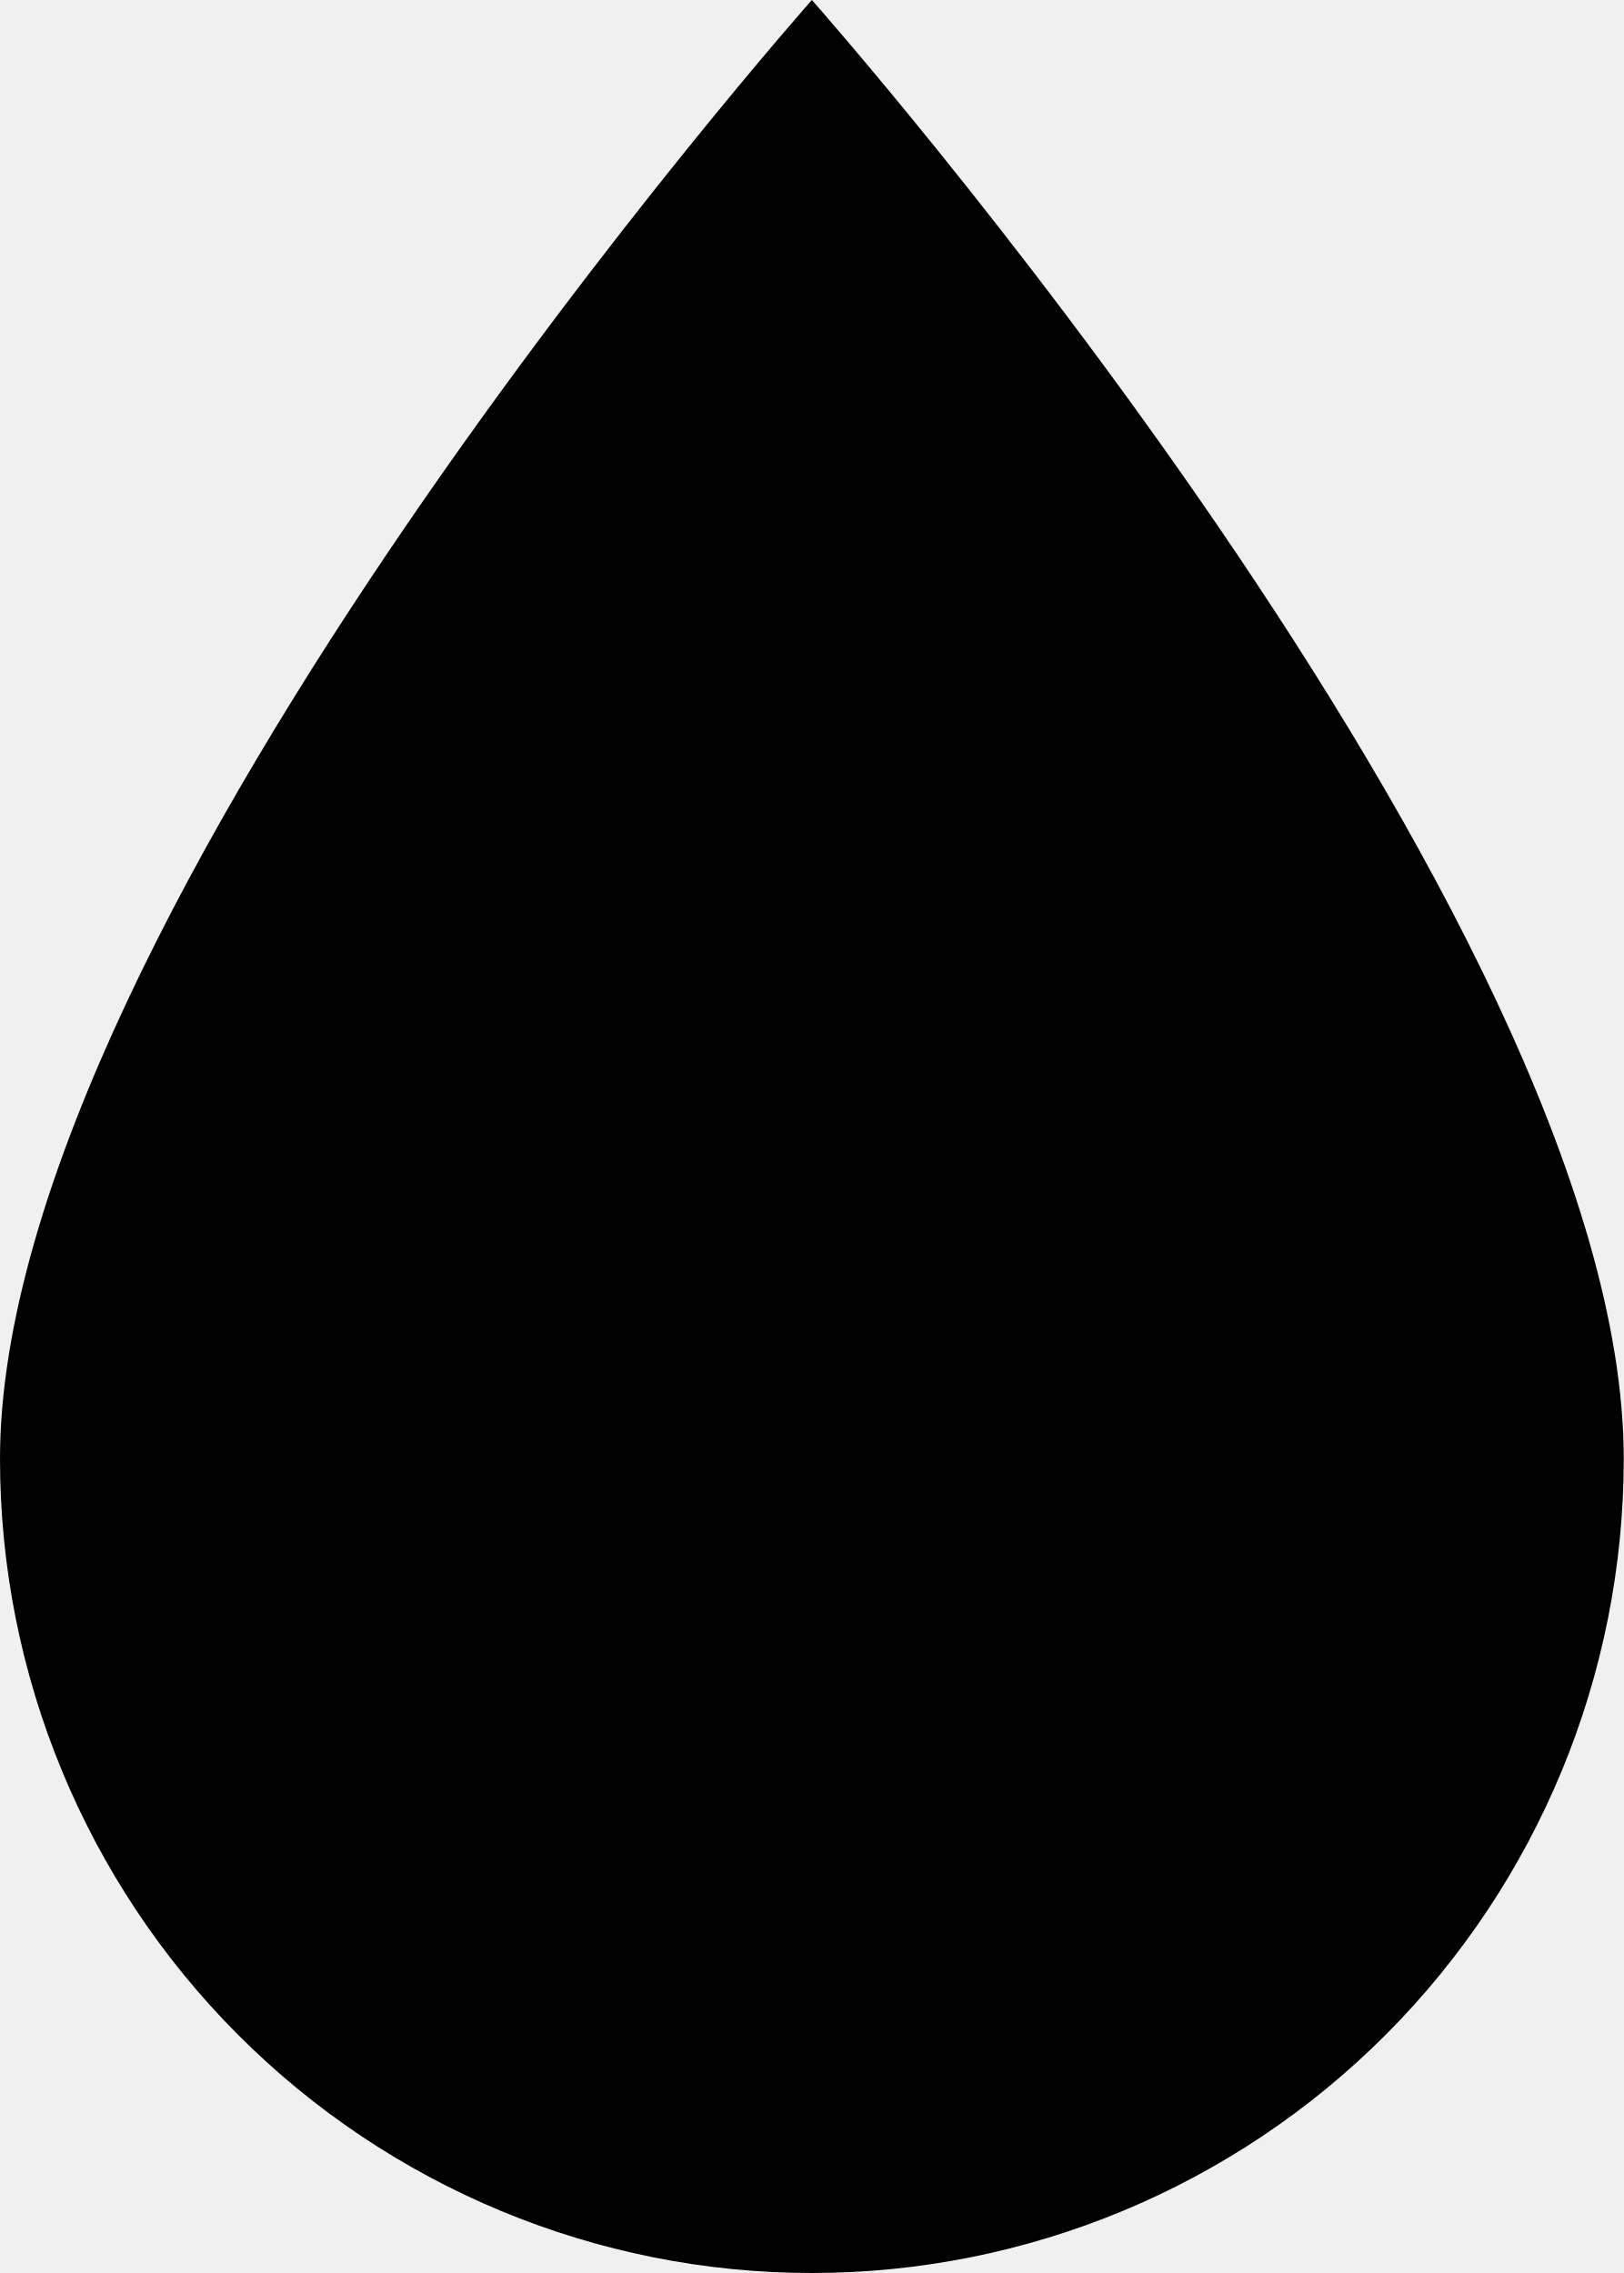
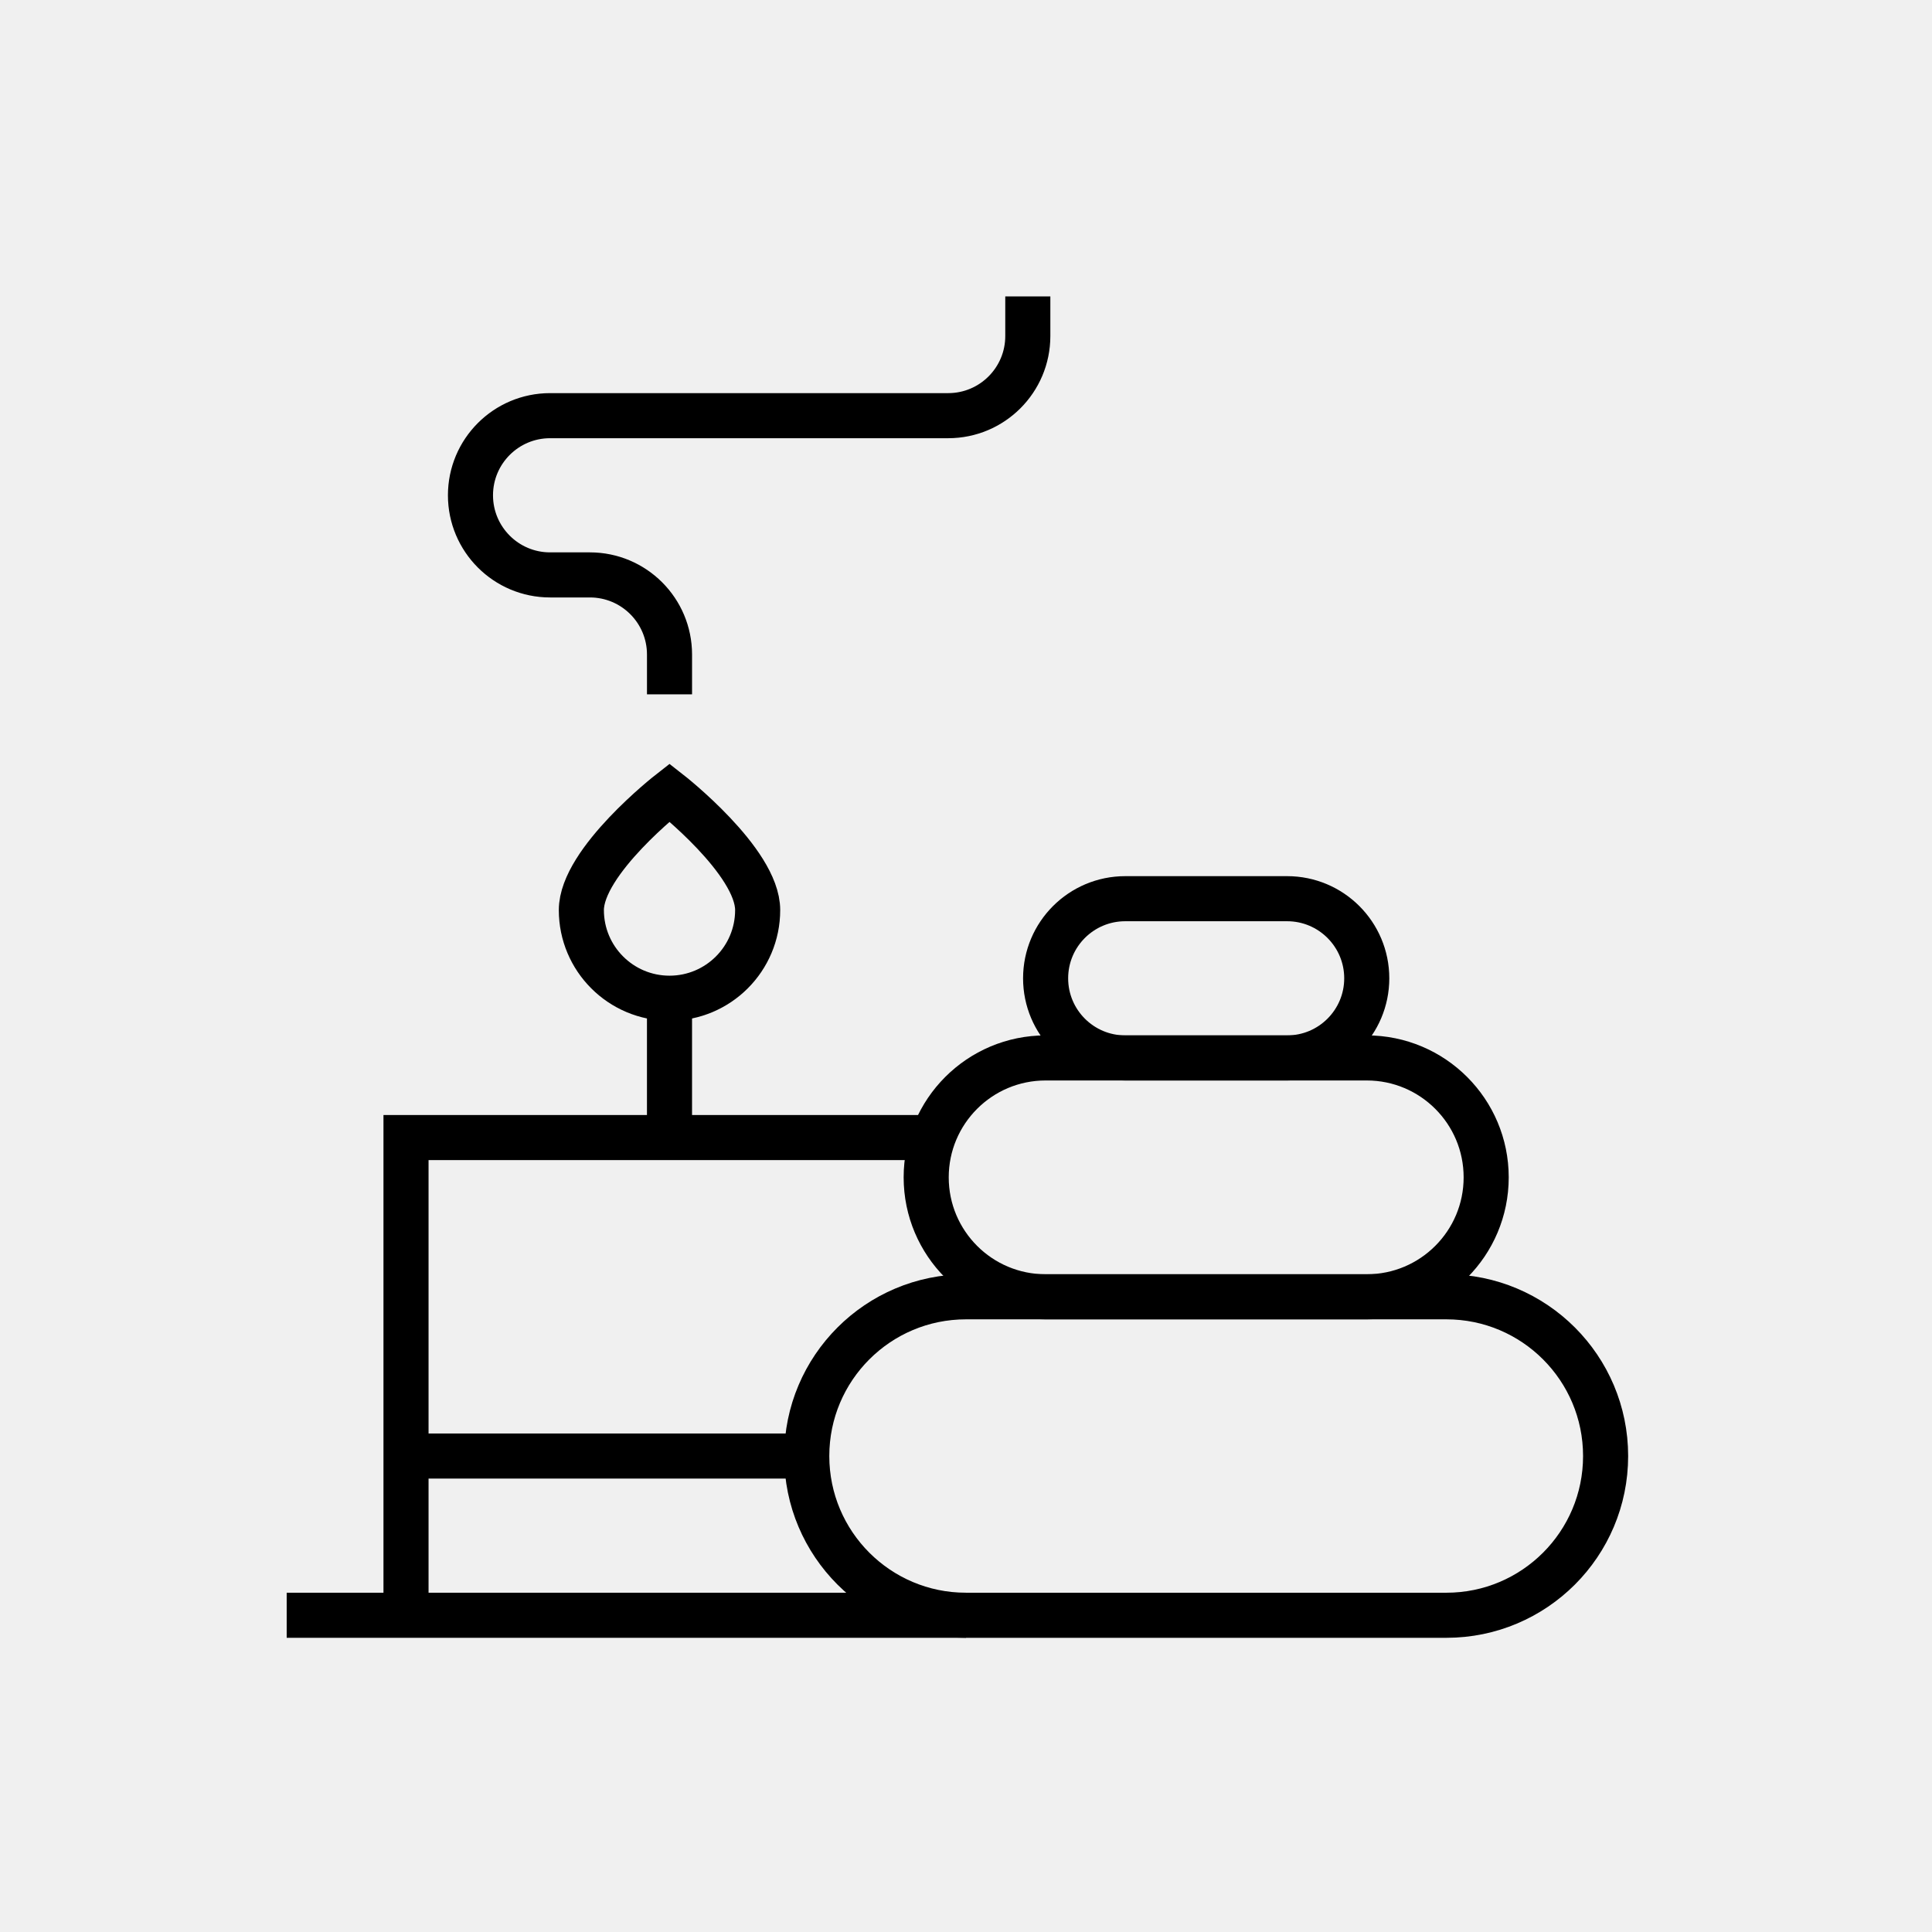
- <svg xmlns="http://www.w3.org/2000/svg" width="15" height="21" viewBox="0 0 15 21" fill="none">
-   <path d="M7.5 21C5.511 21 3.603 20.207 2.197 18.797C0.79 17.386 0 15.473 0 13.478C0 8.463 7.5 0 7.5 0C7.5 0 15 8.463 15 13.478C15 15.473 14.21 17.386 12.803 18.797C11.397 20.207 9.489 21 7.5 21Z" fill="currentColor" />
+ <svg xmlns="http://www.w3.org/2000/svg" width="300" height="300" viewBox="0 0 300 300" fill="none">
+   <mask id="mask0_56_1620" style="mask-type:luminance" maskUnits="userSpaceOnUse" x="44" y="46" width="212" height="211">
+     <path d="M44.5 46H255.5V257H44.5V46Z" fill="white" />
+   </mask>
+   <g mask="url(#mask0_56_1620)">
+     <path d="M63.045 250.818V176.639H144.874" stroke="currentColor" stroke-width="7" stroke-miterlimit="10" />
+     <path d="M150 250.818H44.5" stroke="currentColor" stroke-width="7" stroke-miterlimit="10" />
+     <path d="M125.273 226.092H63.045" stroke="currentColor" stroke-width="7" stroke-miterlimit="10" />
+     <path d="M224.592 250.818H150C136.344 250.818 125.273 239.748 125.273 226.092C125.273 212.436 136.344 201.365 150 201.365H224.592C238.248 201.365 249.318 212.436 249.318 226.092C249.318 239.748 238.248 250.818 224.592 250.818Z" stroke="currentColor" stroke-width="7" stroke-miterlimit="10" />
+     <path d="M212.229 201.365H162.363C152.121 201.365 143.818 193.062 143.818 182.82C143.818 172.578 152.121 164.275 162.363 164.275H212.229C222.471 164.275 230.773 172.578 230.773 182.82C230.773 193.062 222.471 201.365 212.229 201.365Z" stroke="currentColor" stroke-width="7" stroke-miterlimit="10" />
+     <path d="M199.865 164.275H174.727C167.899 164.275 162.363 158.74 162.363 151.912C162.363 145.084 167.899 139.549 174.727 139.549H199.865C206.693 139.549 212.229 145.084 212.229 151.912C212.229 158.74 206.693 164.275 199.865 164.275Z" stroke="currentColor" stroke-width="7" stroke-miterlimit="10" />
+     <path d="M117.649 141.315C117.649 148.875 111.521 155.003 103.962 155.003C96.402 155.003 90.273 148.875 90.273 141.315C90.273 133.755 103.962 123.064 103.962 123.064C103.962 123.064 117.649 133.755 117.649 141.315Z" stroke="currentColor" stroke-width="7" stroke-miterlimit="10" />
+     <path d="M103.962 107.816V101.635C103.962 94.807 98.427 89.272 91.599 89.272H85.417C78.589 89.272 73.054 83.736 73.054 76.908C73.054 70.08 78.589 64.545 85.417 64.545H147.233C154.062 64.545 159.597 59.01 159.597 52.182V46" stroke="currentColor" stroke-width="7" stroke-miterlimit="10" />
+     <path d="M103.96 155.003V176.639" stroke="currentColor" stroke-width="7" stroke-miterlimit="10" />
+   </g>
</svg>
